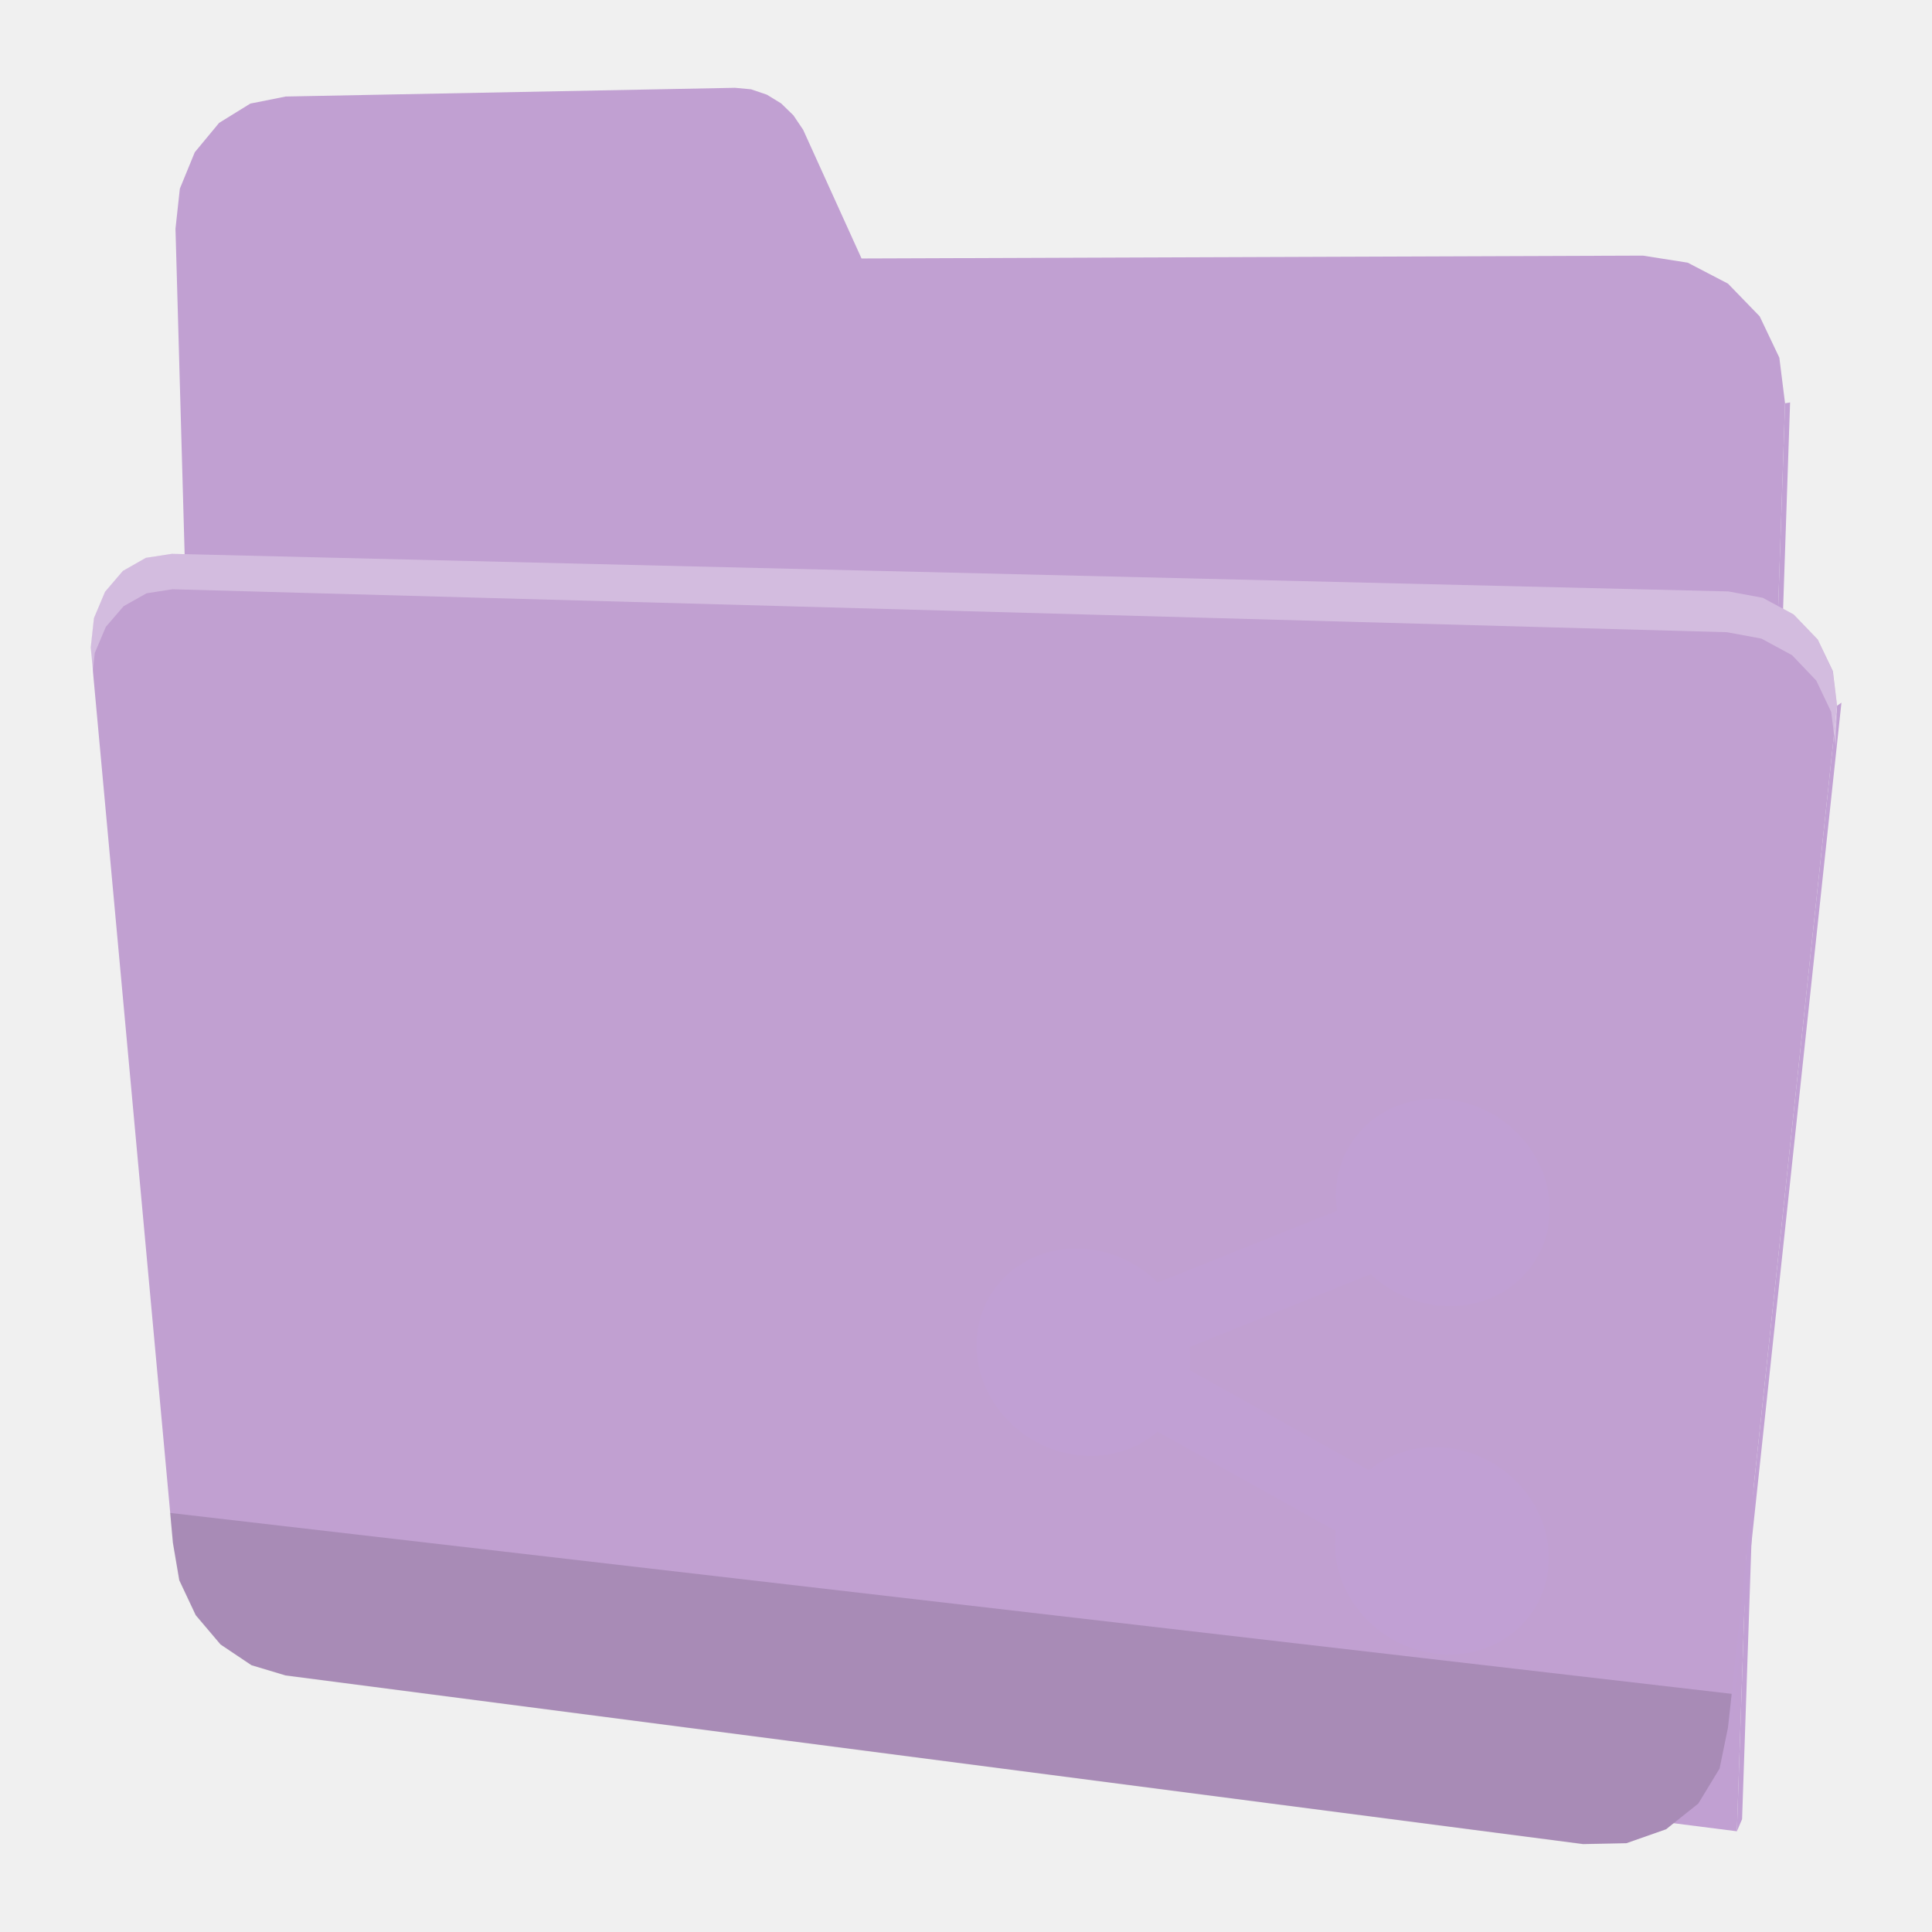
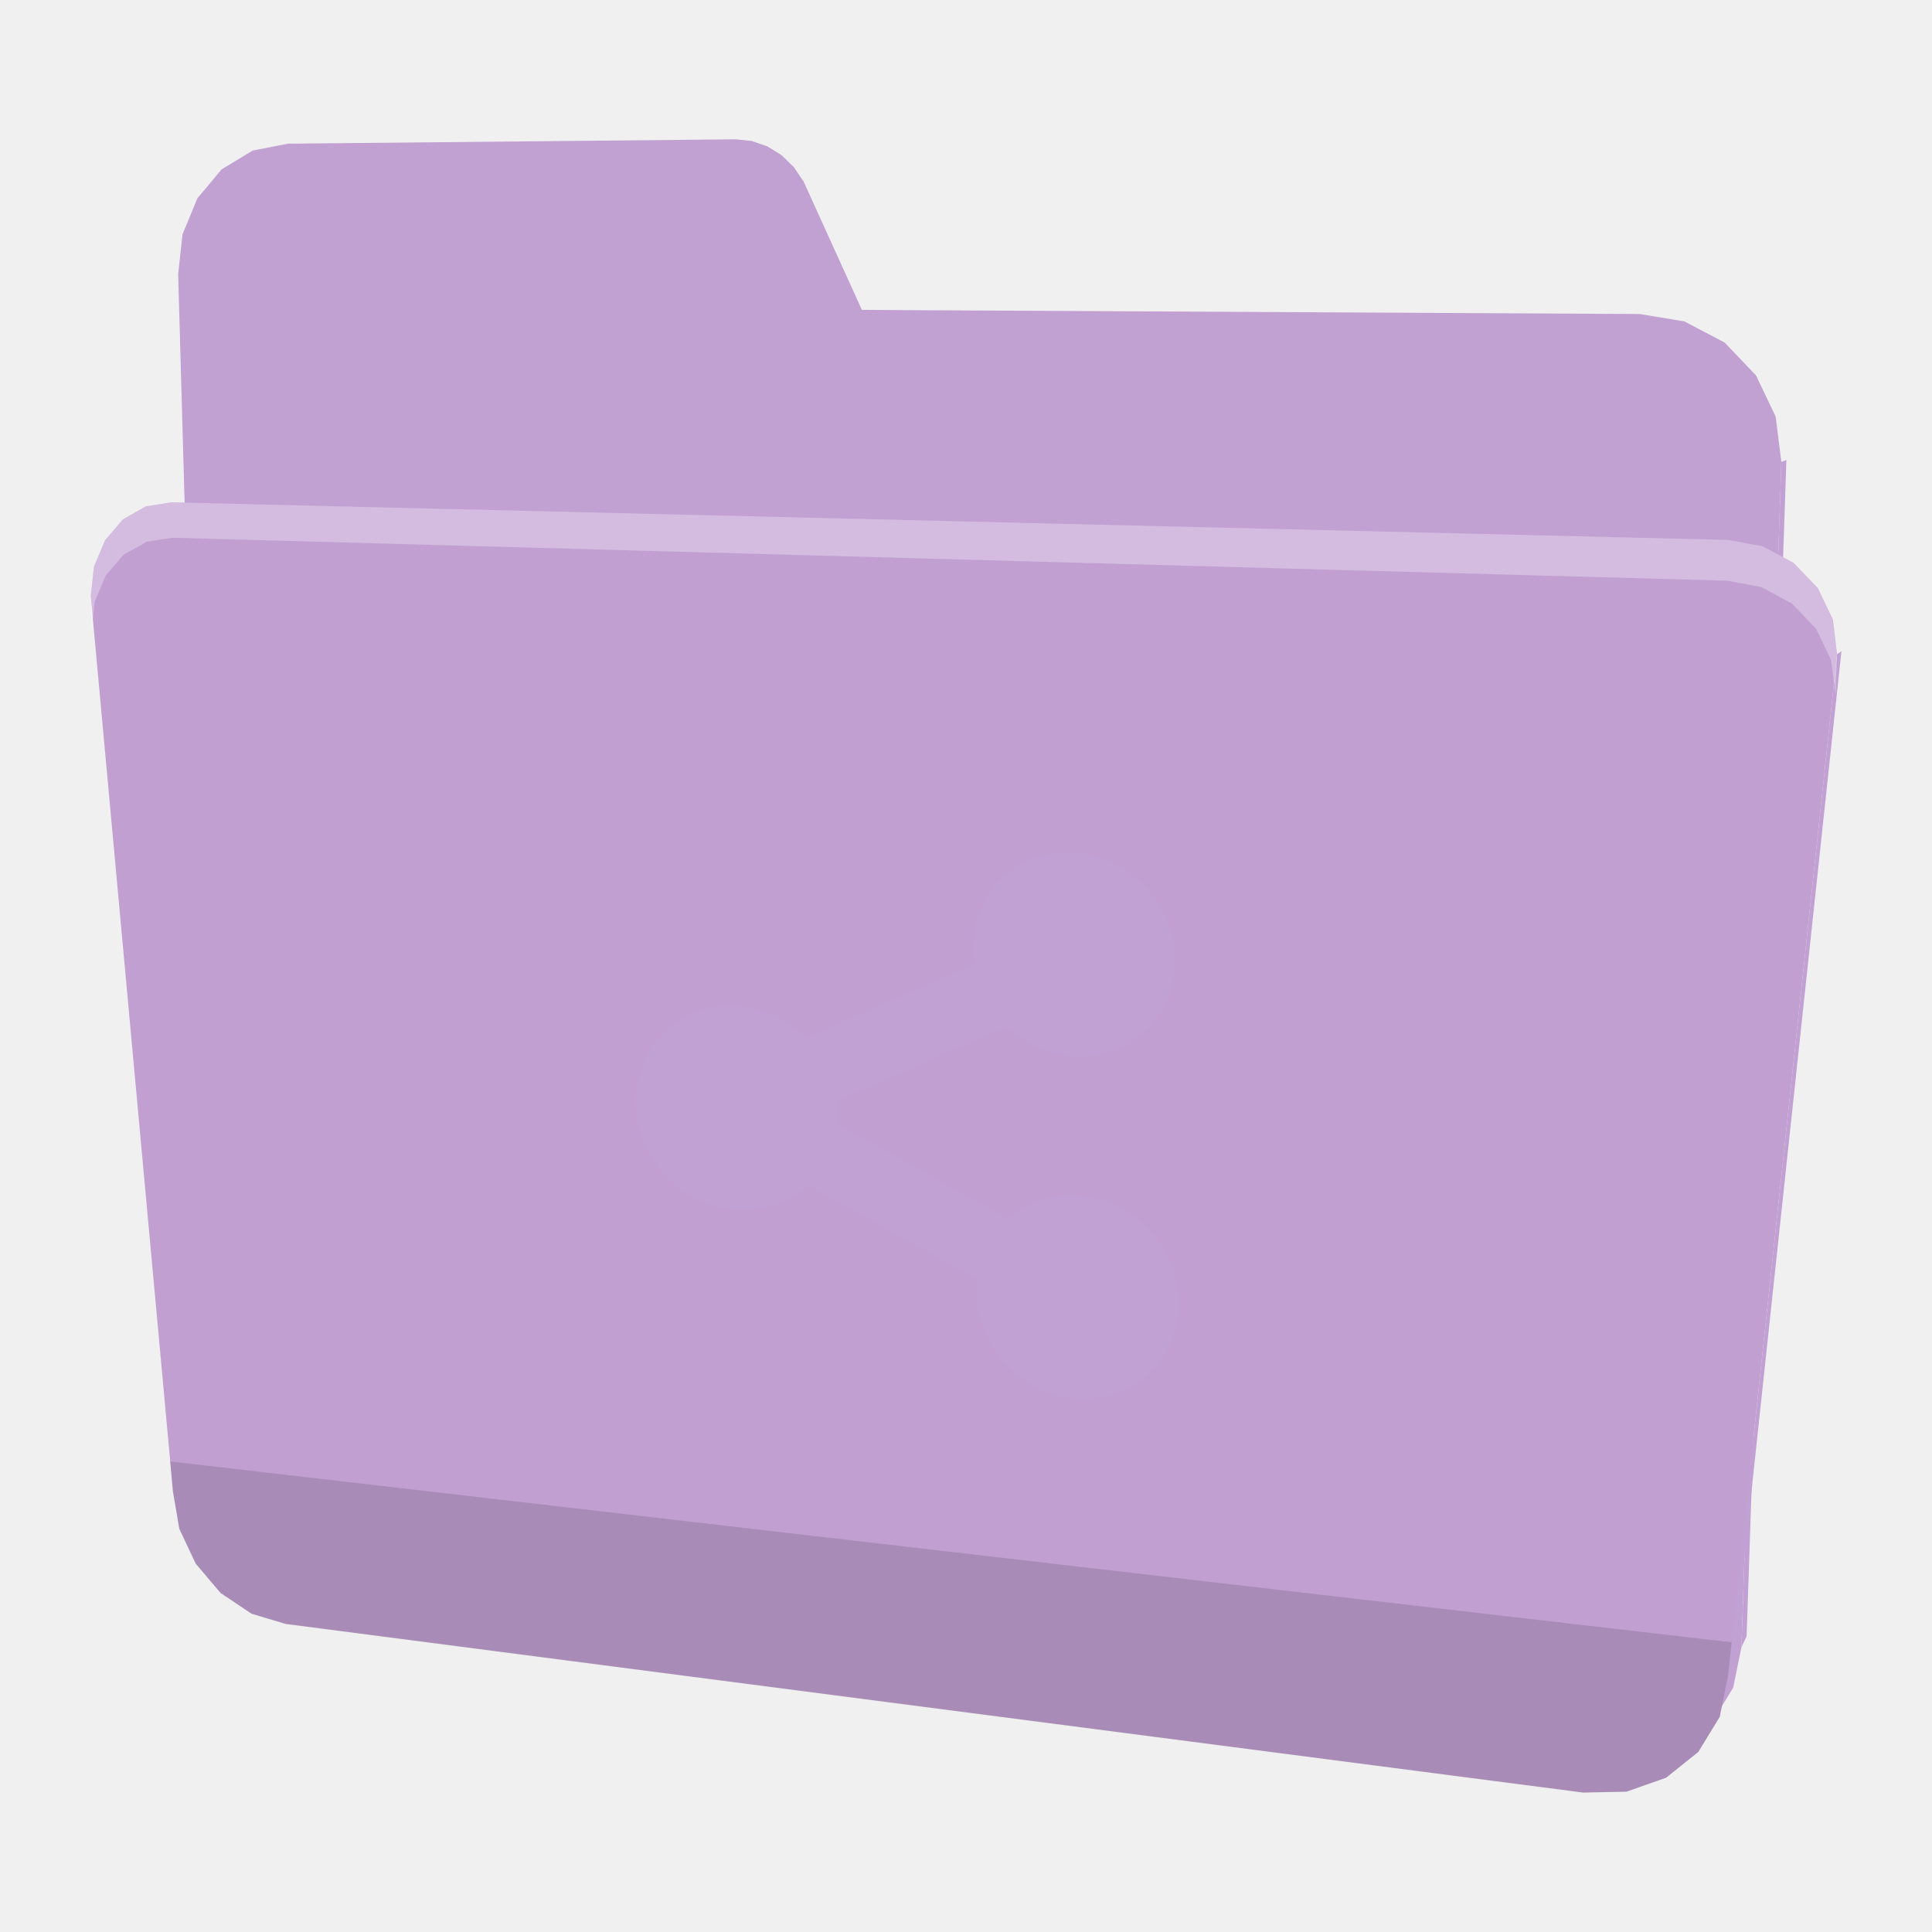
<svg xmlns="http://www.w3.org/2000/svg" width="96" height="96" viewBox="0 0 96 96" version="1.1">
-   <g transform="matrix(0.83389 0 0 0.83389 45.2607 46.6408)" stroke-linejoin="round">
-     <path fill="#c1a0d3" d="M49.22 53.19 L52.09 -31.90 L52.39 -31.95 L49.53 52.47 Z" />
-     <path fill="#c1a0d2" d="M-41.46 41.65 L-43.82 -42.30 L-43.56 -44.69 L-42.67 -46.86 L-41.22 -48.61 L-39.36 -49.76 L-37.26 -50.18 L-10.48 -50.70 L-10.48 -50.70 L-9.52 -50.61 L-8.58 -50.29 L-7.73 -49.77 L-7.00 -49.06 L-6.42 -48.20 L-2.94 -40.53 L-0.09 -40.54 L43.62 -40.70 L46.29 -40.28 L48.69 -39.03 L50.58 -37.08 L51.75 -34.62 L52.09 -31.90 L49.22 53.19 Z" />
+   <g transform="matrix(0.83389 0 0 0.83389 45.2607 44.0807)" stroke-linejoin="round">
+     <path fill="#c1a0d3" d="M49.49 45.30 L51.87 -25.34 L52.17 -25.45 L49.80 44.64 Z" />
+     <path fill="#c1a0d2" d="M-35.06 42.46 L-37.06 41.87 L-38.87 40.66 L-40.33 38.95 L-41.28 36.90 L-41.65 34.71 L-43.66 -36.53 L-43.40 -38.90 L-42.51 -41.05 L-41.07 -42.77 L-39.22 -43.89 L-37.12 -44.30 L-10.44 -44.56 L-10.44 -44.56 L-9.48 -44.46 L-8.55 -44.14 L-7.70 -43.61 L-6.97 -42.90 L-6.39 -42.04 L-2.92 -34.40 L-0.09 -34.38 L43.43 -34.15 L46.09 -33.71 L48.49 -32.45 L50.36 -30.49 L51.53 -28.04 L51.87 -25.34 L49.49 45.30 L49.00 47.70 L47.75 49.75 L45.86 51.26 L43.54 52.08 L41.01 52.14 Z" />
    <path fill="#c1a0d3" d="M55.19 -13.88 L48.69 47.00 L48.98 46.38 L55.45 -14.06 Z" />
    <path fill="#c1a0d1" d="M-48.87 -17.35 L-48.68 -19.10 L-48.02 -20.67 L-46.96 -21.91 L-45.59 -22.69 L-44.04 -22.93 L48.71 -20.69 L50.76 -20.31 L52.60 -19.32 L54.04 -17.82 L54.94 -15.94 L55.19 -13.88 L48.69 47.00 L48.20 49.44 L46.92 51.53 L45.00 53.07 L42.64 53.90 L40.06 53.95 L-37.26 43.90 L-39.29 43.29 L-41.13 42.06 L-42.61 40.31 L-43.59 38.23 L-43.97 36.00 Z" />
    <path fill="#000" fill-opacity="0.13" d="M-44.14 34.22 L48.91 45.00 L48.69 47.01 L48.19 49.45 L46.92 51.54 L45.00 53.07 L42.63 53.90 L40.06 53.96 L-37.27 43.91 L-39.30 43.30 L-41.14 42.06 L-42.62 40.32 L-43.60 38.24 L-43.98 36.01 Z" />
    <path fill="#fff" fill-opacity="0.3" d="M-48.88 -17.35 L-48.69 -19.10 L-48.04 -20.67 L-46.98 -21.91 L-45.60 -22.69 L-44.06 -22.93 L48.71 -20.69 L50.76 -20.31 L52.60 -19.32 L54.04 -17.81 L54.93 -15.93 L55.19 -13.88 L55.10 -11.45 L54.84 -13.51 L53.95 -15.38 L52.51 -16.89 L50.68 -17.88 L48.63 -18.26 L-44.00 -20.82 L-45.54 -20.58 L-46.91 -19.81 L-47.97 -18.58 L-48.63 -17.02 L-48.82 -15.27 Z" />
-     <g transform="matrix(1.03616 0.07046 -0.00258 1.00263 -693.3045 -250.9038)">
+     <g transform="matrix(0.97902 0.05197 0.01081 0.98614 -678.1715 -246.0879)">
      <defs>
        <g id="m-folder_96" transform="translate(143,45.07143)">
          <rect y="-0.071" x="0" height="96" width="96" id="m-rect4141-24" style="opacity:1;fill:none;fill-opacity:1;stroke:none;stroke-width:1;stroke-linecap:butt;stroke-linejoin:miter;stroke-miterlimit:4;stroke-dasharray:none;stroke-dashoffset:0;stroke-opacity:1" />
          <g id="m-g899-0" transform="matrix(1.428571,0,0,1.45098,2.285715,0.771709)" style="display:inline">
            <rect style="opacity:0.2" width="56" height="36" x="4" y="22" rx="2.8" ry="2.8" id="m-rect2-1-7" />
            <path style="fill:#c89e6b;fill-opacity:1" d="M 4,46.2 C 4,47.751 5.249,49 6.8,49 H 57.2 C 58.751,49 60,47.751 60,46.2 V 15.8 C 60,14.249 58.751,13 57.2,13 H 32 C 27.8,13 26.4,7 22.2,7 H 6.8 C 5.249,7 4,8.249 4,9.8" id="m-path4-2-8" />
            <rect style="opacity:0.2" width="56" height="36" x="4" y="20" rx="2.8" ry="2.8" id="m-rect6-9-6" />
            <rect style="fill:#e8e8e8" width="48" height="22" x="8" y="16" rx="2.8" ry="2.8" id="m-rect8-3-8" />
            <g id="m-g829-5-8" transform="matrix(1.399941,0,0,1.384561,-1.599763,-1.152853)">
              <rect style="fill:#eeca8f" width="40" height="26" x="4" y="16" rx="2" ry="2" id="m-rect10-35-1-4" />
            </g>
            <path style="opacity:0.1;fill:#ffffff" d="M 6.801,7 C 5.25,7 4,8.25 4,9.801 V 10.801 C 4,9.25 5.25,8 6.801,8 H 22.199 c 4.2,0 5.601,6 9.801,6 H 57.199 C 58.75,14 60,15.25 60,16.801 v -1 C 60,14.25 58.75,13 57.199,13 H 32 C 27.8,13 26.399,7 22.199,7 Z" id="m-path12-9-1" />
          </g>
        </g>
      </defs>
      <g id="m-folder-publicshare_96" transform="translate(10,10)">
        <g id="m-g859-1" transform="matrix(2.070588,0,0,2.070588,-539.6232,-205.2694)">
          <circle id="m-path8192-1" style="color:#000000;display:inline;overflow:visible;visibility:visible;fill:#c1a0d4;fill-opacity:1;fill-rule:nonzero;stroke:none;stroke-width:1;marker:none;enable-background:new" transform="matrix(1.507937,0,0,1.507937,148.1596,-64.49107)" cx="289.031" cy="178.031" r="1.969" />
          <circle id="m-path8194-0" style="color:#000000;display:inline;overflow:visible;visibility:visible;fill:#c1a0d4;fill-opacity:1;fill-rule:nonzero;stroke:none;stroke-width:1;marker:none;enable-background:new" transform="matrix(1.507937,0,0,1.507937,158.1282,-59.49107)" cx="289.031" cy="178.031" r="1.969" />
          <circle id="m-path8196-8" style="color:#000000;display:inline;overflow:visible;visibility:visible;fill:#c1a0d4;fill-opacity:1;fill-rule:nonzero;stroke:none;stroke-width:1;marker:none;enable-background:new" transform="matrix(1.507937,0,0,1.507937,158.1282,-69.49107)" cx="289.031" cy="178.031" r="1.969" />
          <path d="m 593.625,198.156 -10.062,4.875 -1.812,0.906 1.812,0.906 10.031,5.062 0.906,-1.812 -8.219,-4.156 8.219,-4 z" id="m-path8198-5" style="color:#000000;font-style:normal;font-variant:normal;font-weight:normal;font-stretch:normal;font-size:medium;line-height:normal;font-family:Sans;-inkscape-font-specification:Sans;text-indent:0;text-align:start;text-decoration:none;text-decoration-line:none;letter-spacing:normal;word-spacing:normal;text-transform:none;writing-mode:lr-tb;direction:ltr;baseline-shift:baseline;text-anchor:start;display:inline;overflow:visible;visibility:visible;fill:#c1a0d4;fill-opacity:1;stroke:none;stroke-width:2;marker:none;enable-background:accumulate" />
        </g>
      </g>
    </g>
  </g>
</svg>
